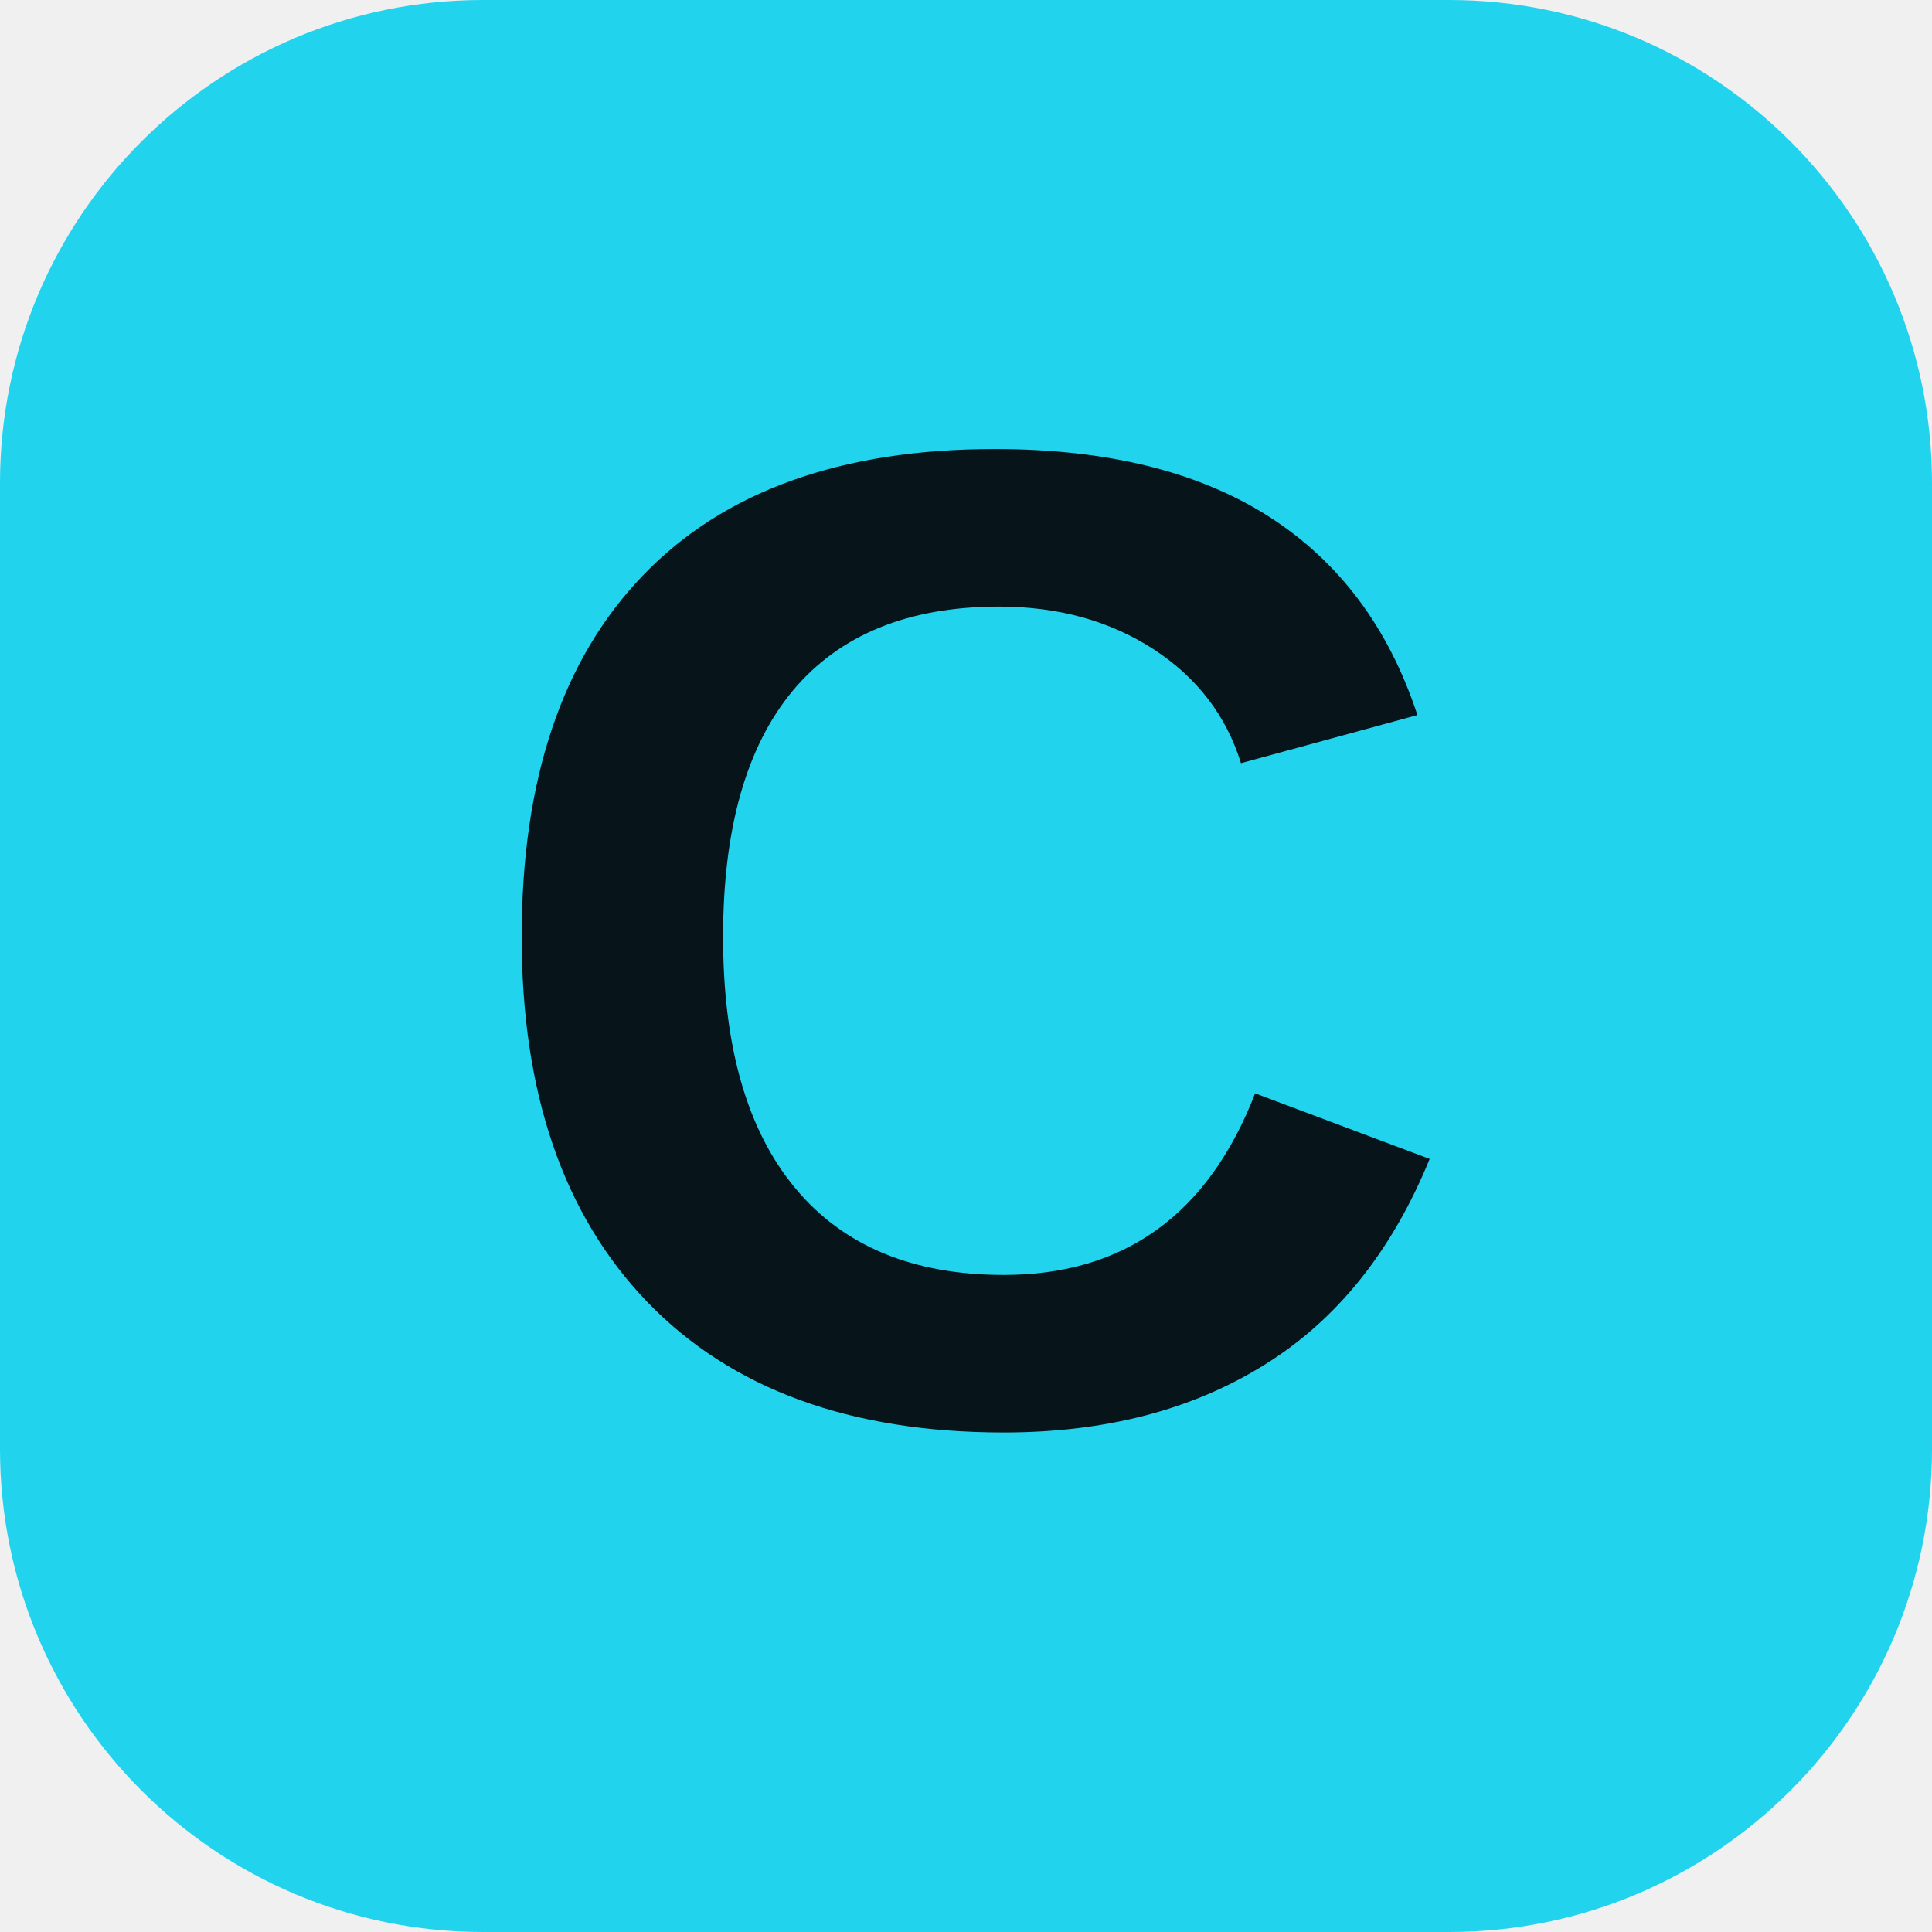
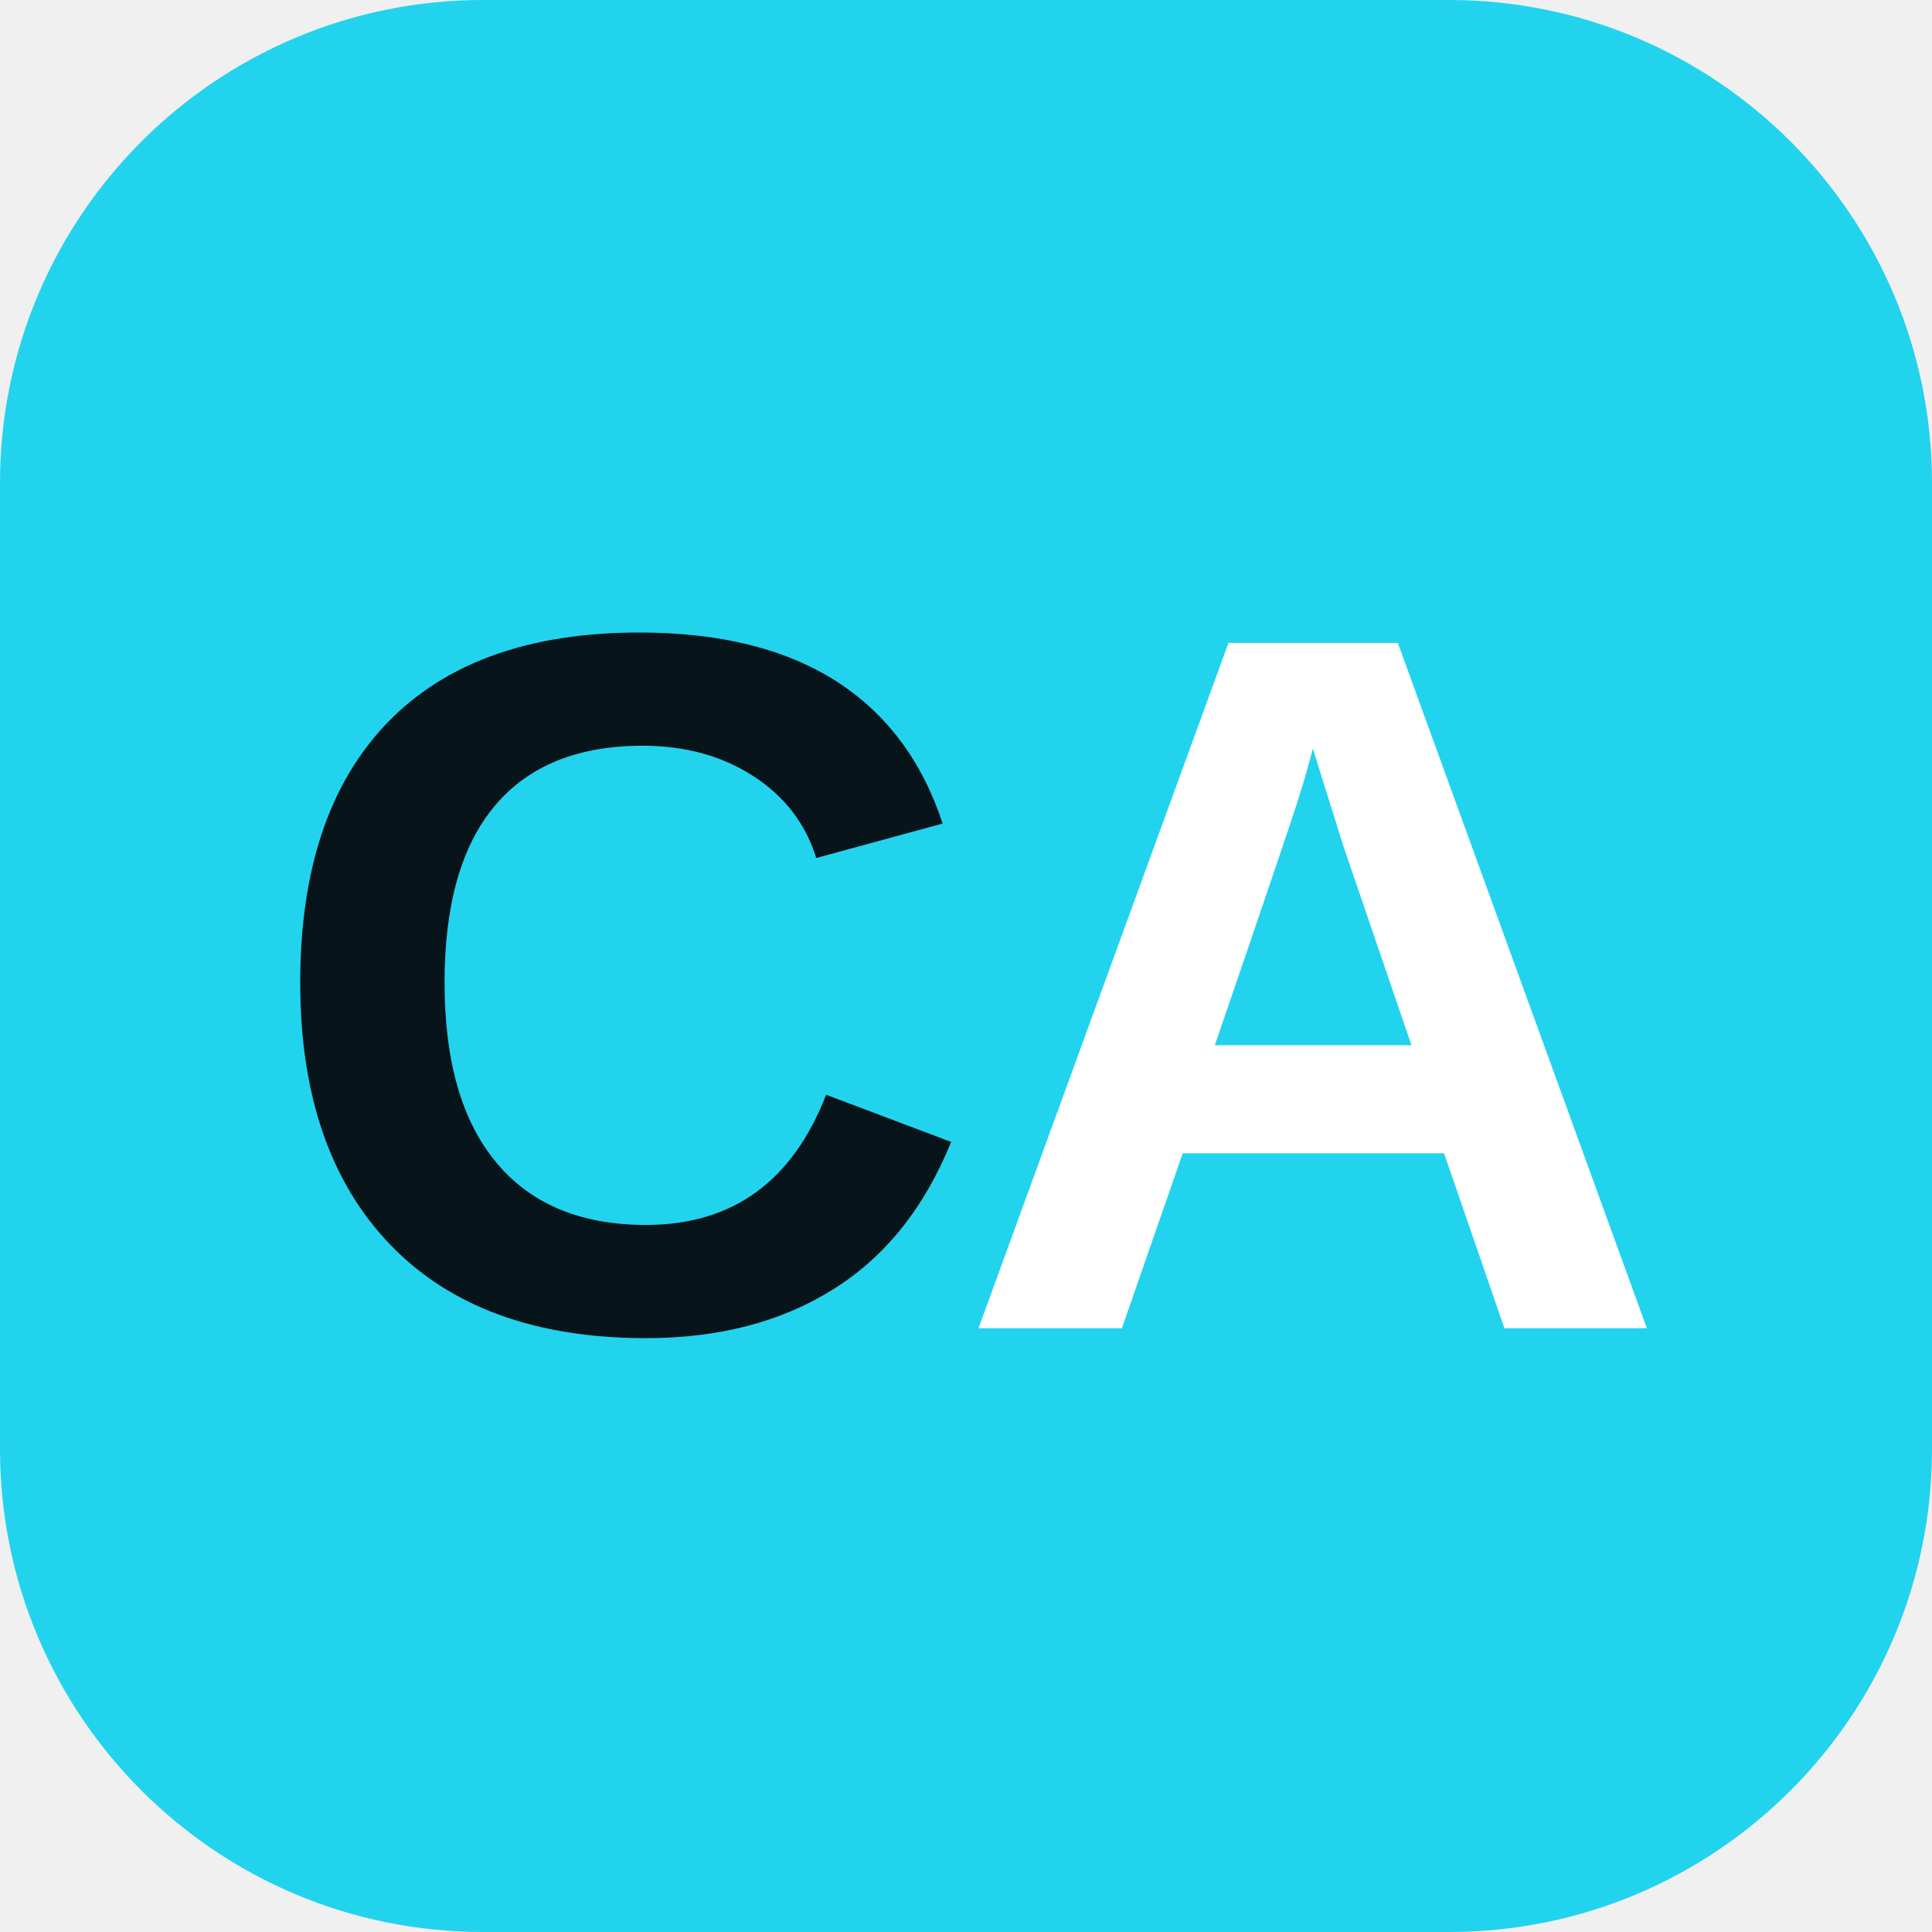
<svg xmlns="http://www.w3.org/2000/svg" viewBox="0 0 64 64" width="64" height="64">
  <rect width="64" height="64" rx="16" fill="#22D3EE" />
-   <text x="32" y="47" font-family="Arial, Helvetica, sans-serif" font-size="46" font-weight="700" fill="#07151A" text-anchor="middle">C</text>
+   <text x="20.5" y="44" font-family="Arial, Helvetica, sans-serif" font-size="33" font-weight="800" fill="#07151A" text-anchor="middle">C</text>
+   <text x="43.5" y="44" font-family="Arial, Helvetica, sans-serif" font-size="33" font-weight="800" fill="#FFFFFF" text-anchor="middle">A</text>
</svg>
